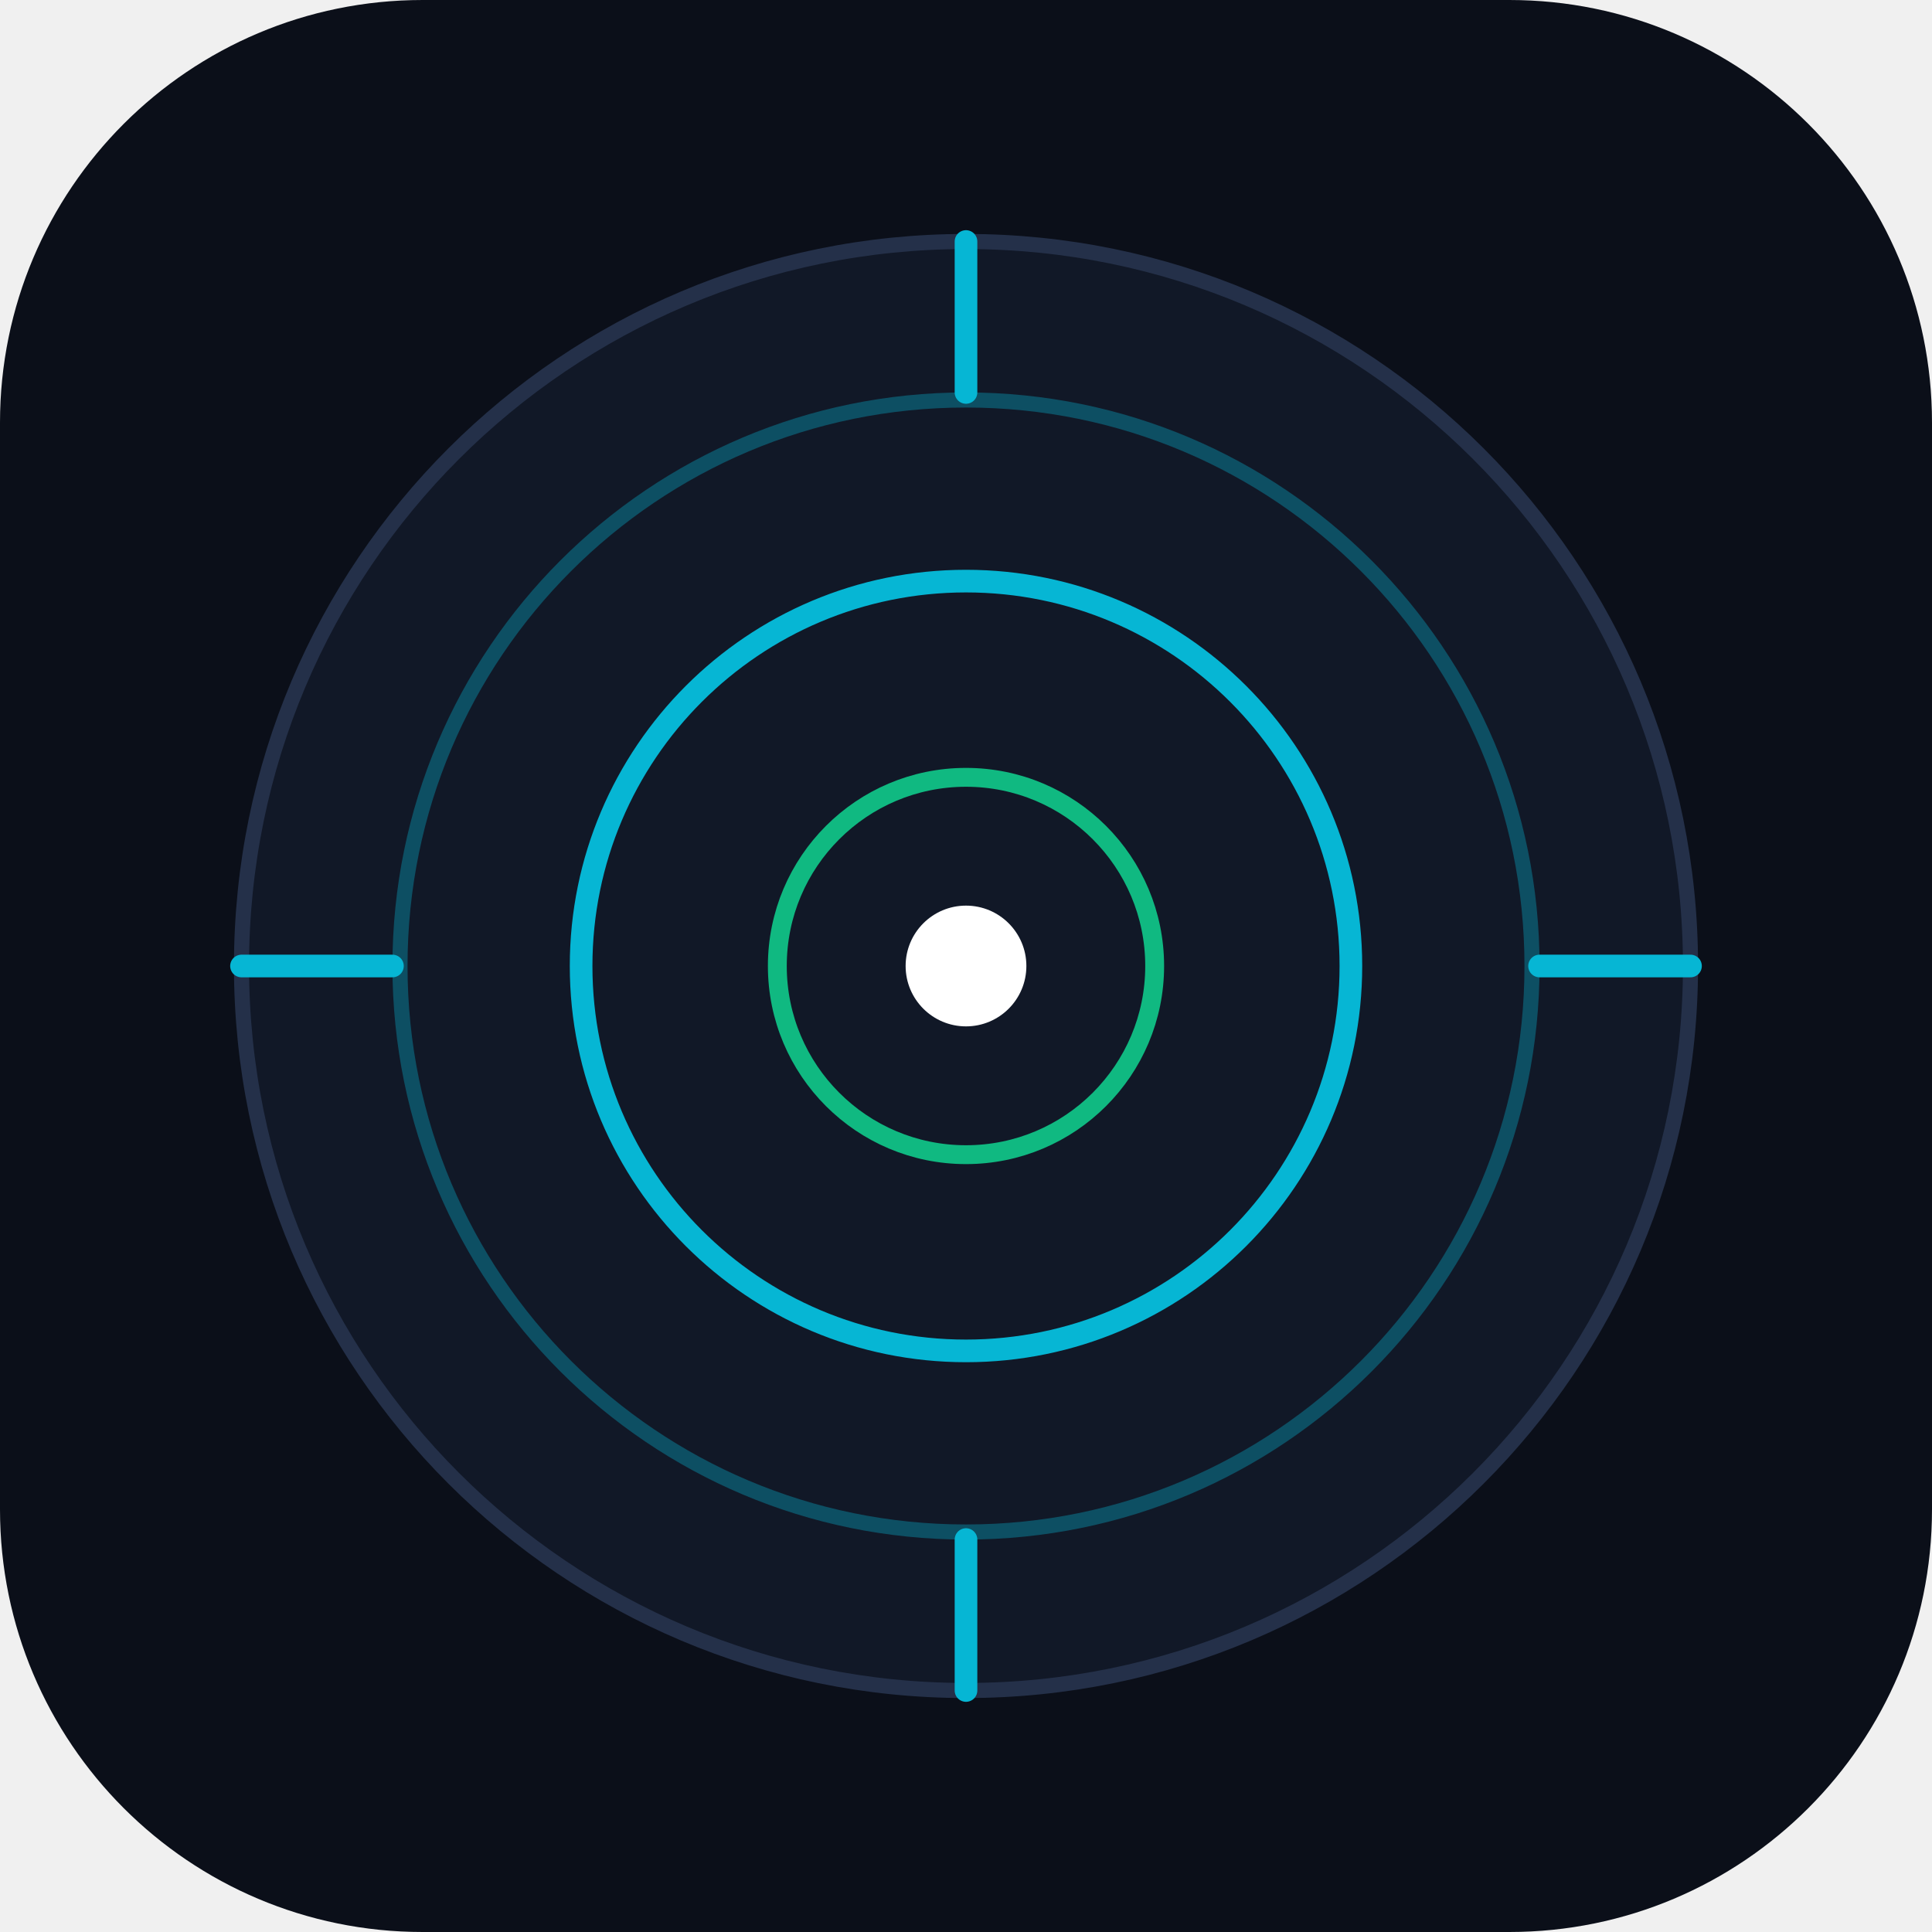
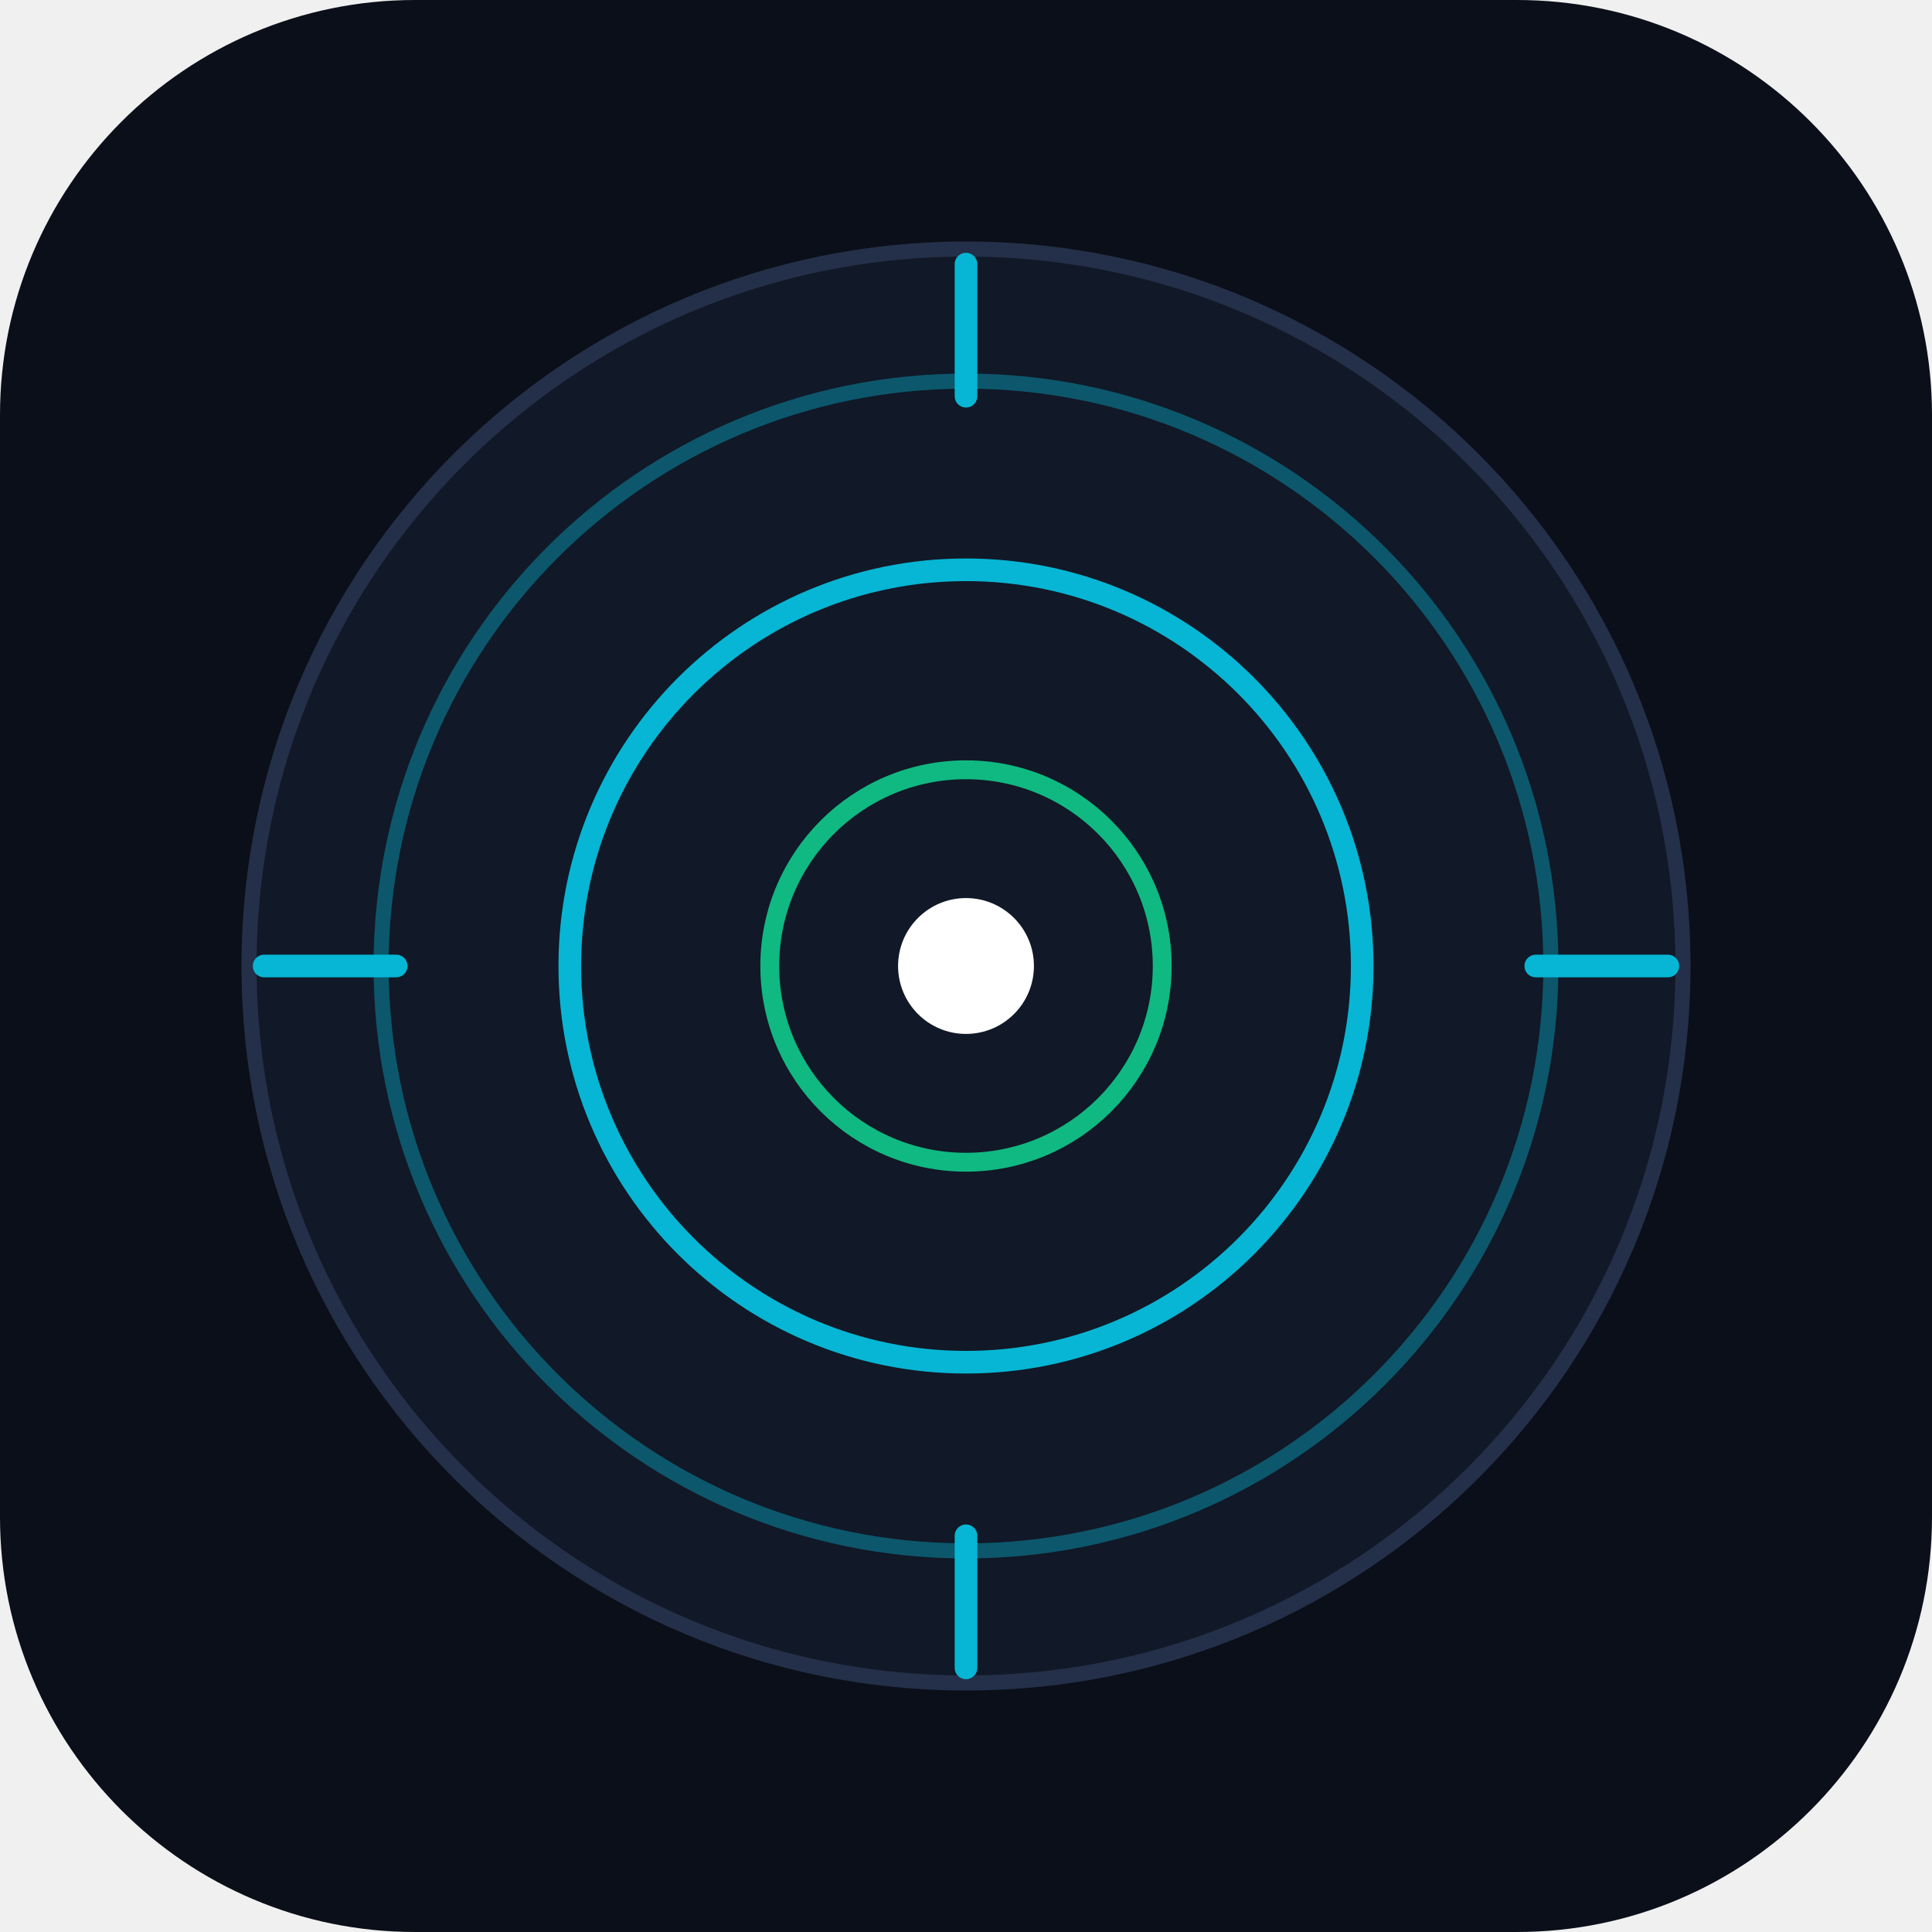
<svg xmlns="http://www.w3.org/2000/svg" viewBox="0 0 512 512" width="512" height="512">
-   <rect width="512" height="512" rx="112" fill="#0b0f19" />
-   <circle cx="256" cy="256" r="192" fill="#111827" stroke="#243049" stroke-width="4" />
-   <circle cx="256" cy="256" r="150" fill="none" stroke="rgba(6, 182, 212, 0.35)" stroke-width="4" />
-   <circle cx="256" cy="256" r="102" fill="none" stroke="#06b6d4" stroke-width="6" />
-   <circle cx="256" cy="256" r="50" fill="none" stroke="#10b981" stroke-width="5" />
-   <circle cx="256" cy="256" r="16" fill="#ffffff" />
-   <line x1="256" y1="64" x2="256" y2="104" stroke="#06b6d4" stroke-width="6" stroke-linecap="round" />
-   <line x1="256" y1="408" x2="256" y2="448" stroke="#06b6d4" stroke-width="6" stroke-linecap="round" />
-   <line x1="64" y1="256" x2="104" y2="256" stroke="#06b6d4" stroke-width="6" stroke-linecap="round" />
-   <line x1="408" y1="256" x2="448" y2="256" stroke="#06b6d4" stroke-width="6" stroke-linecap="round" />
+   <rect width="512" height="512" rx="110" fill="#0b0f19" />
+   <circle cx="256" cy="256" r="190" fill="#111827" stroke="#243049" stroke-width="4" />
+   <circle cx="256" cy="256" r="155" fill="none" stroke="rgba(6, 182, 212, 0.4)" stroke-width="4" />
+   <circle cx="256" cy="256" r="105" fill="none" stroke="#06b6d4" stroke-width="6" />
+   <circle cx="256" cy="256" r="52" fill="none" stroke="#10b981" stroke-width="5" />
+   <circle cx="256" cy="256" r="18" fill="#ffffff" />
+   <line x1="256" y1="70" x2="256" y2="105" stroke="#06b6d4" stroke-width="6" stroke-linecap="round" />
+   <line x1="256" y1="407" x2="256" y2="442" stroke="#06b6d4" stroke-width="6" stroke-linecap="round" />
+   <line x1="70" y1="256" x2="105" y2="256" stroke="#06b6d4" stroke-width="6" stroke-linecap="round" />
+   <line x1="407" y1="256" x2="442" y2="256" stroke="#06b6d4" stroke-width="6" stroke-linecap="round" />
</svg>
